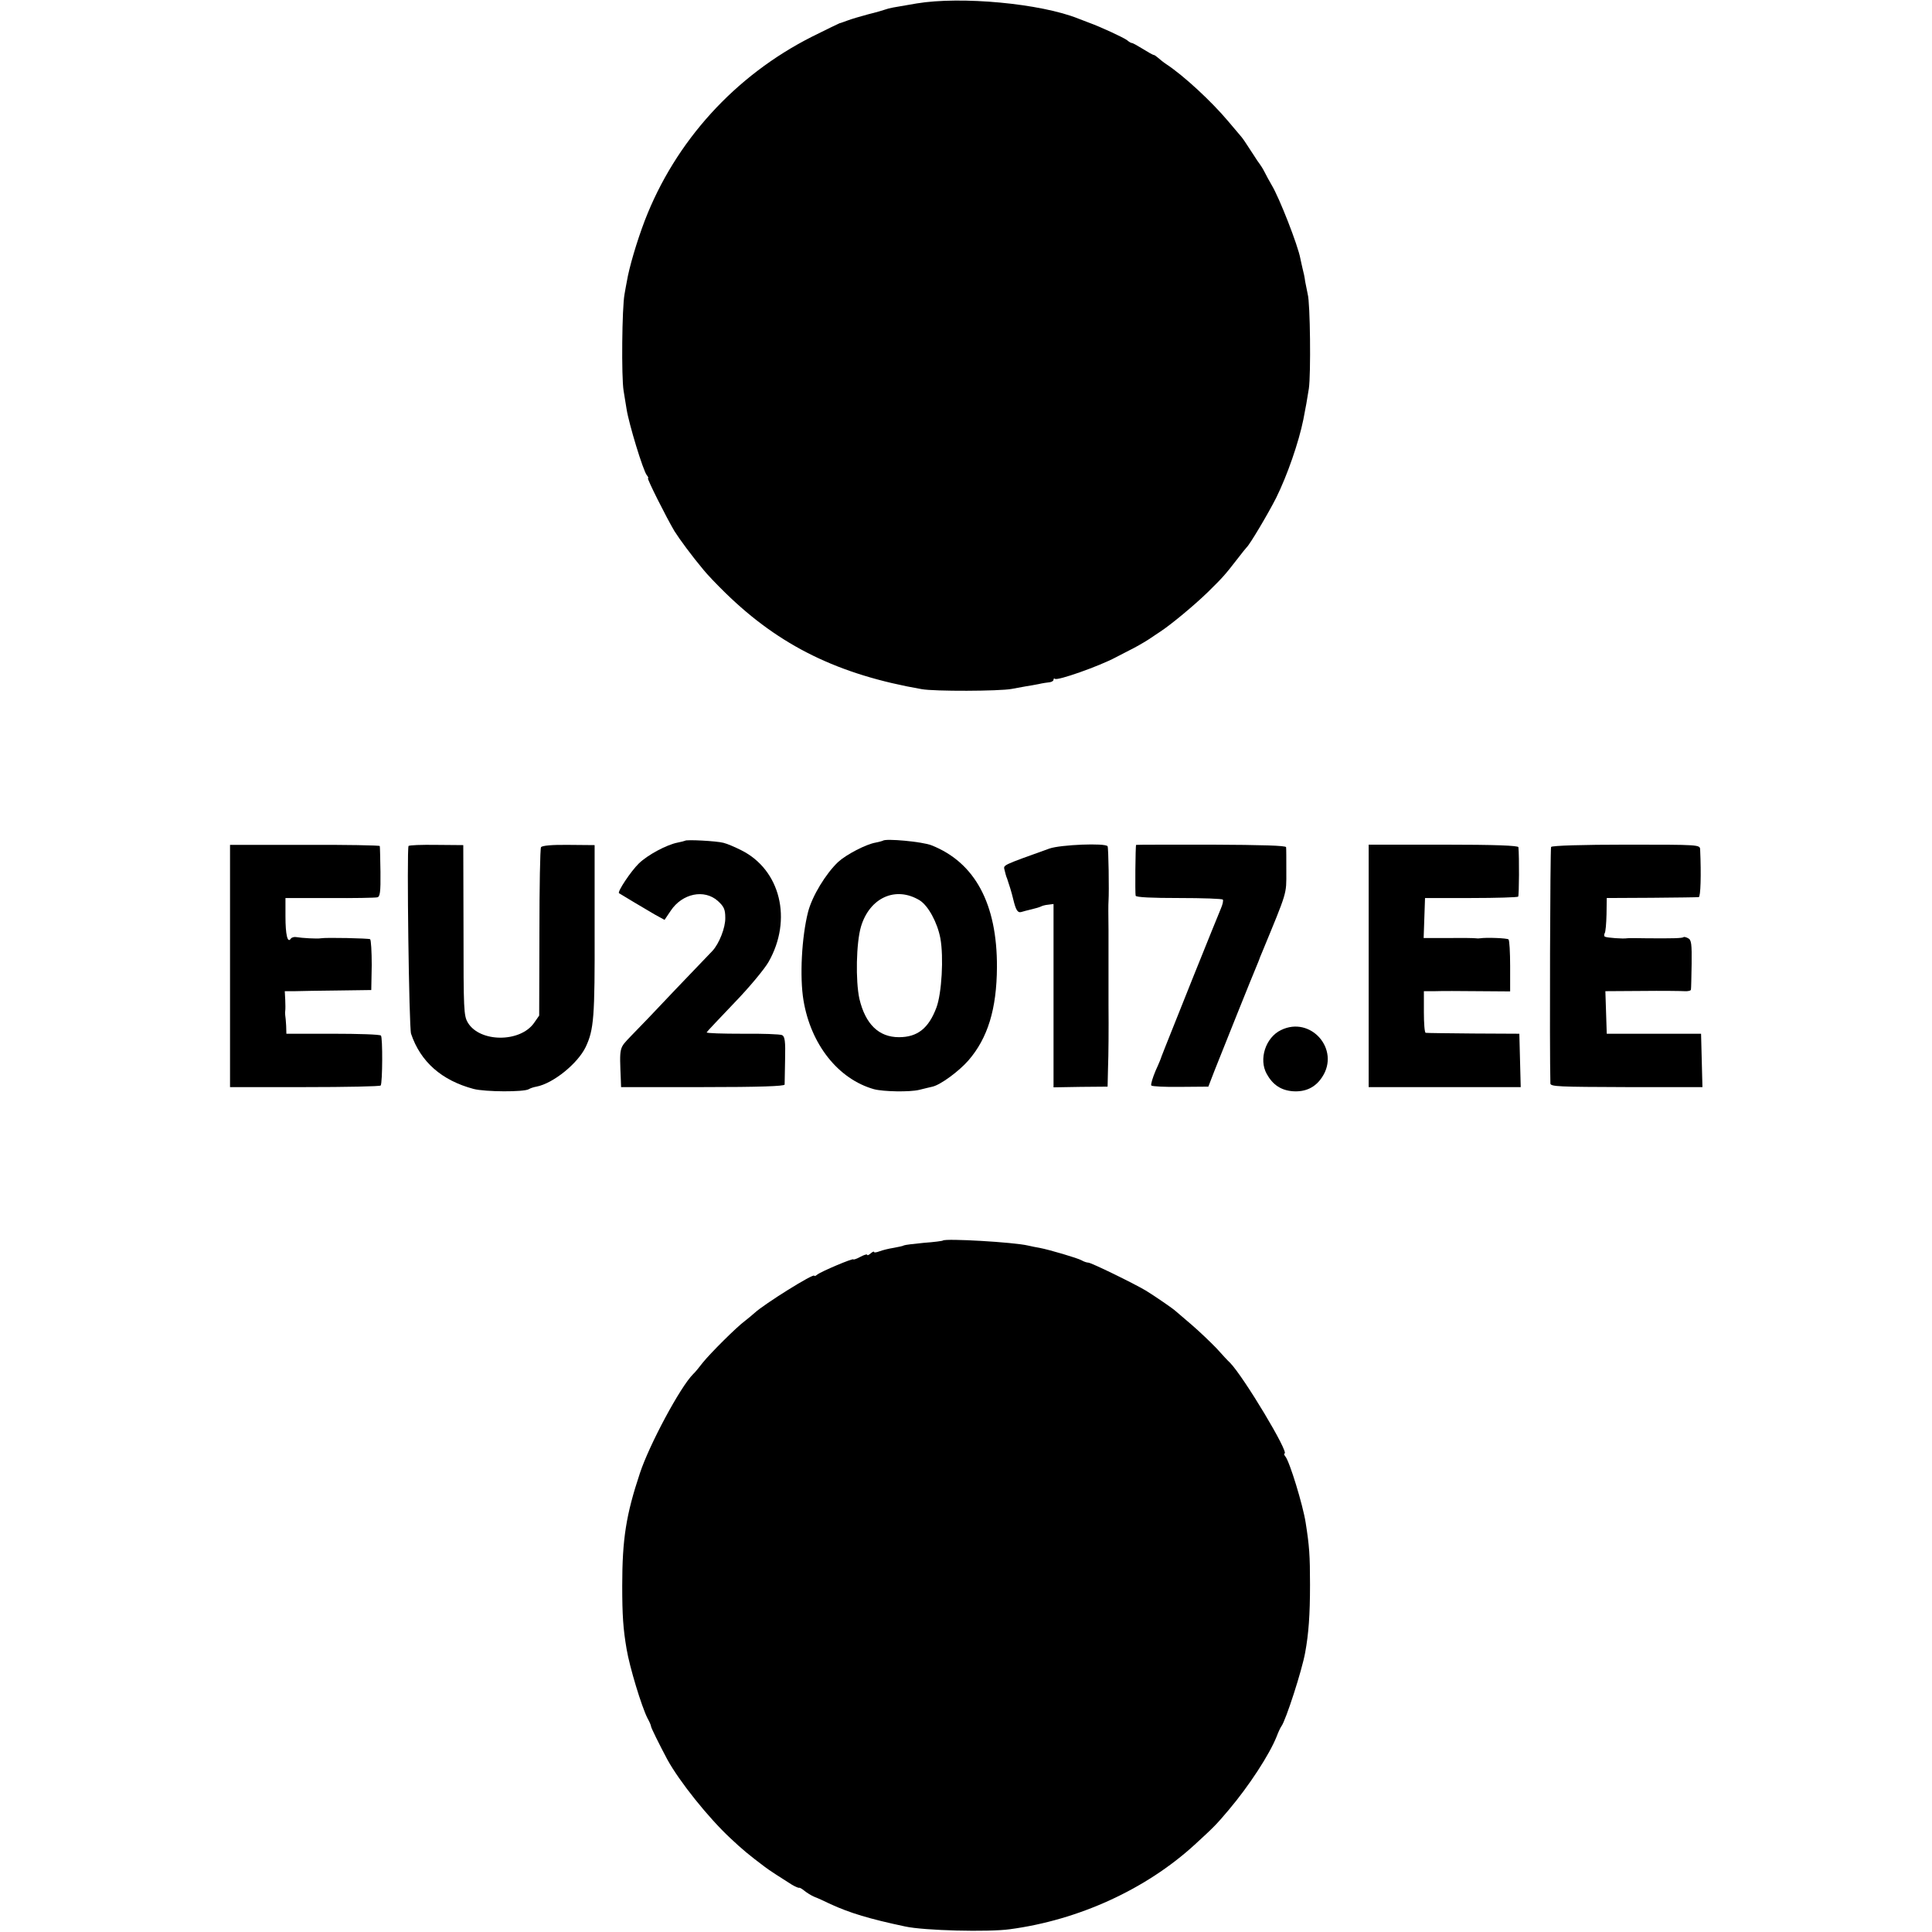
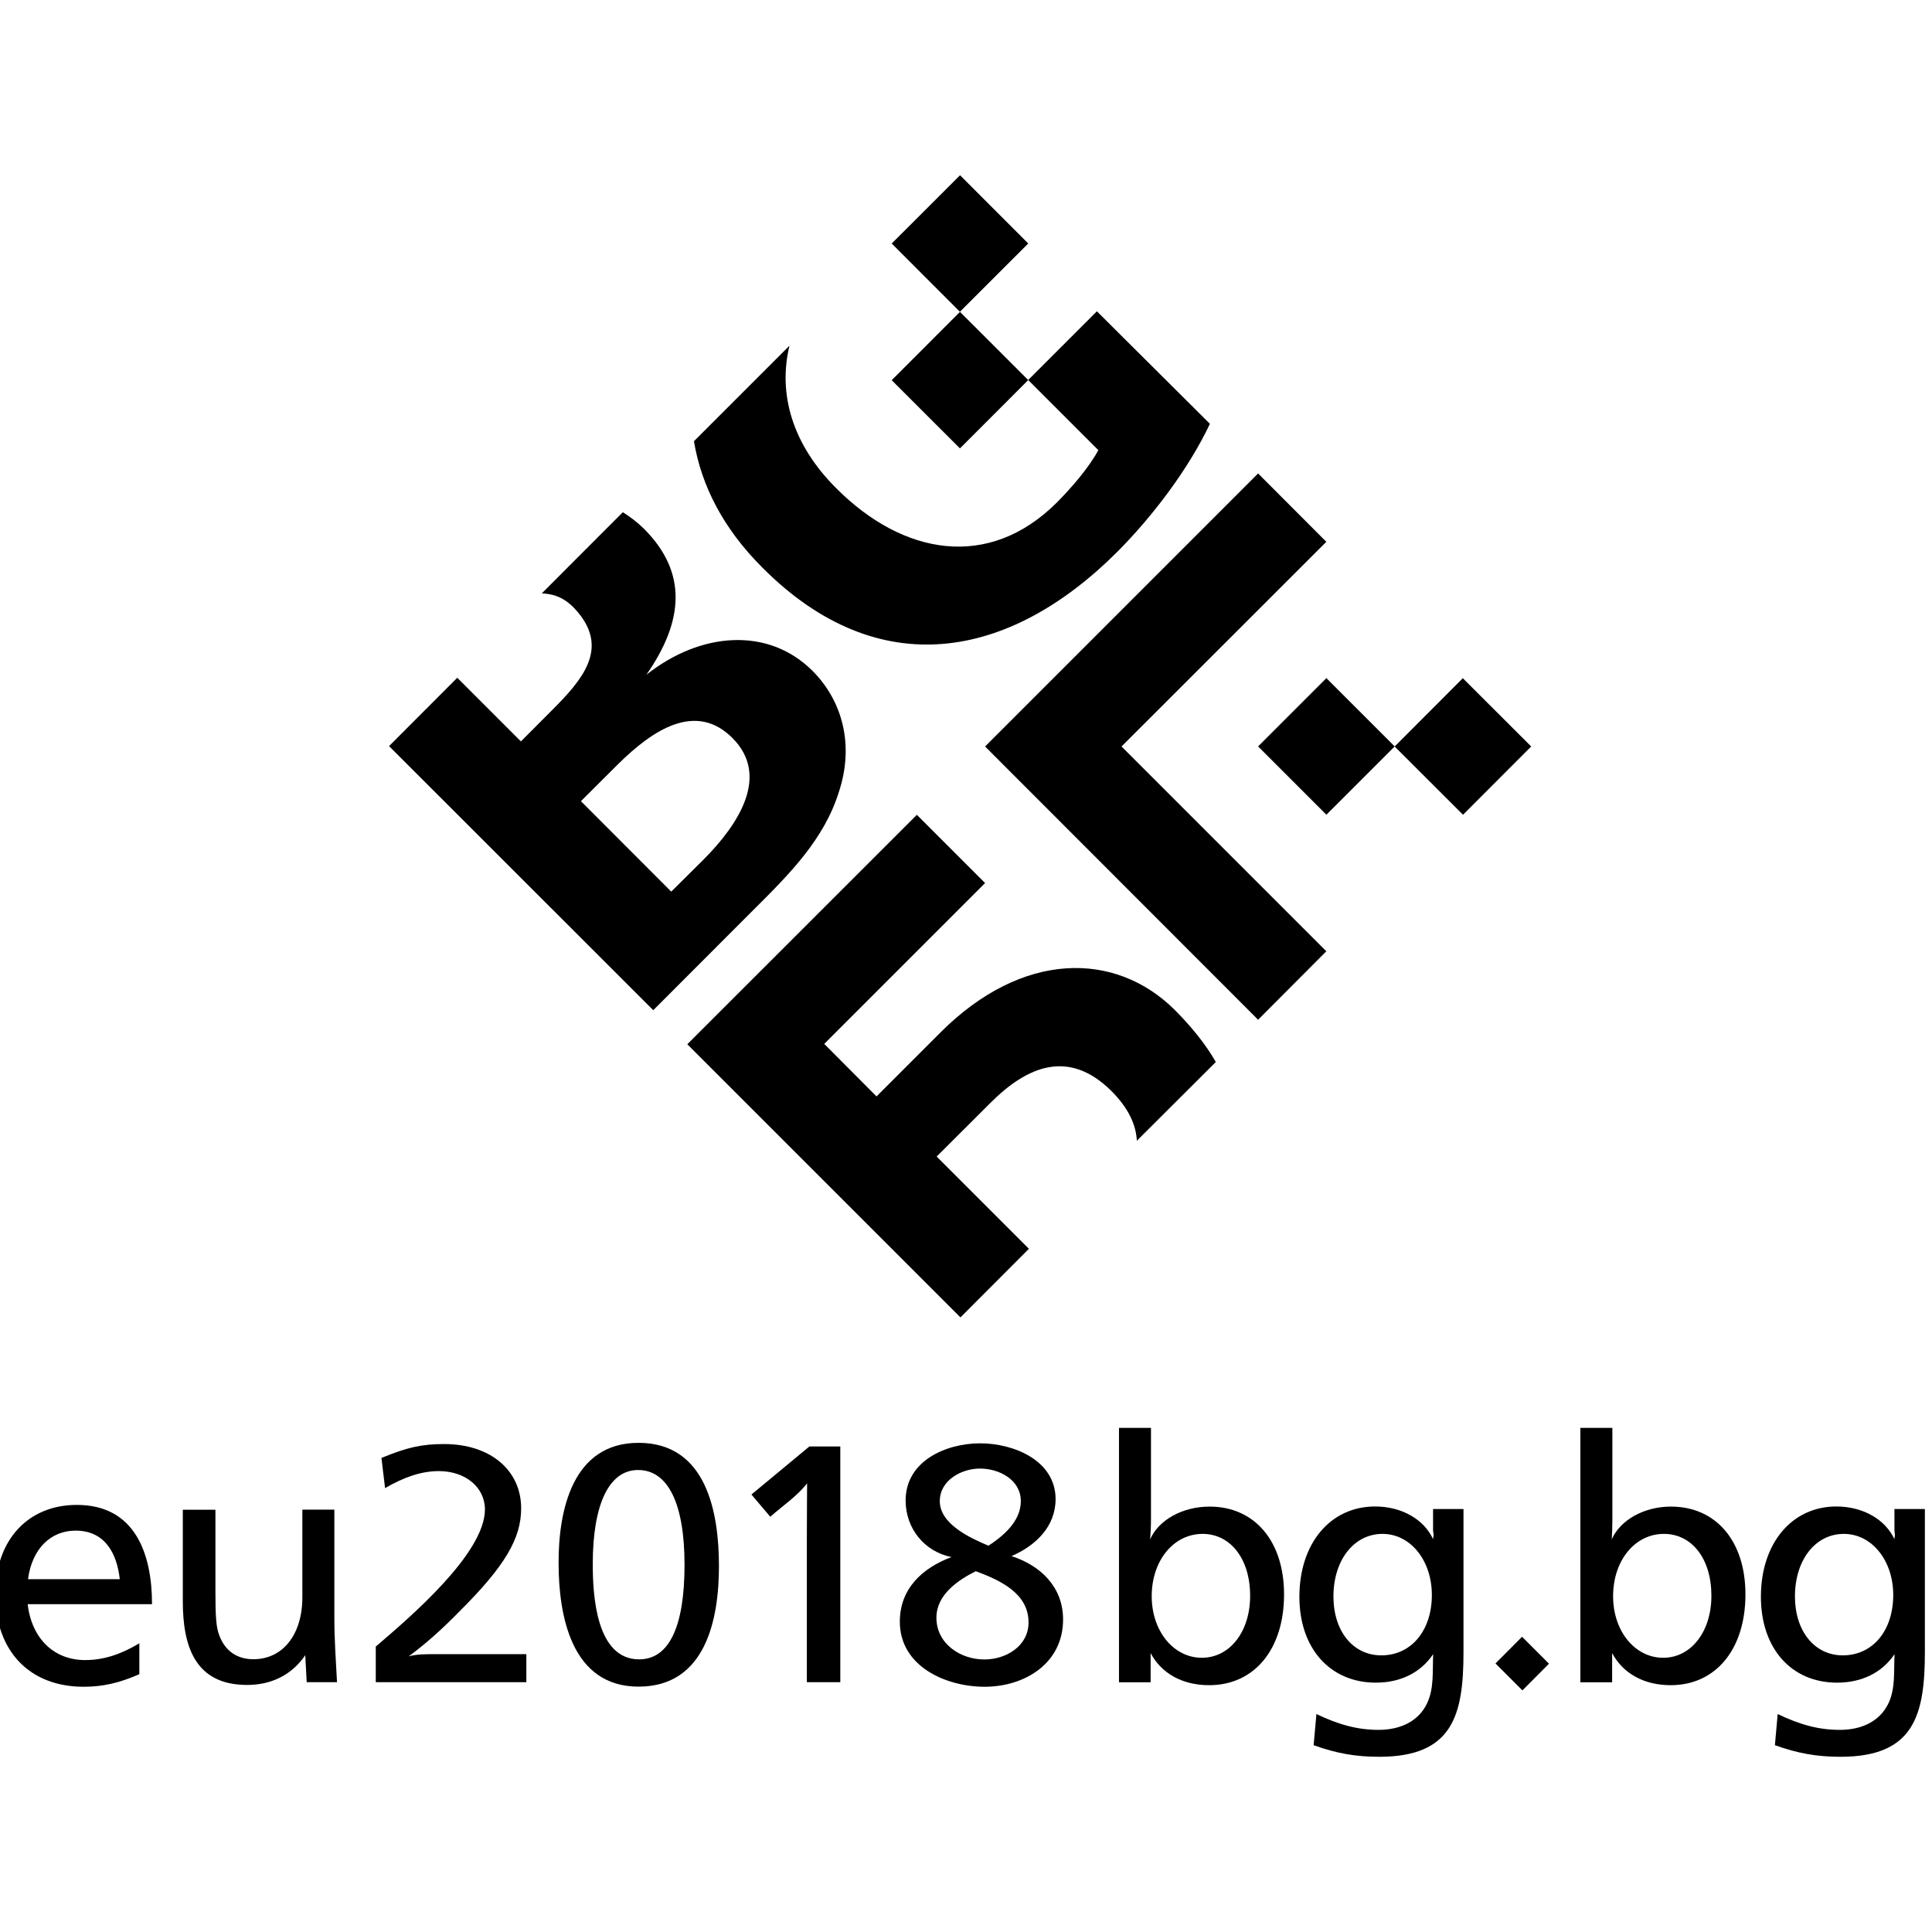
- <svg xmlns="http://www.w3.org/2000/svg" version="1.0" width="16pt" height="16pt" viewBox="0 0 16 16" preserveAspectRatio="xMidYMid meet">
-   <g transform="translate(0,16) scale(0.001905,-0.001905)" fill="#000000" stroke="none">
-     <path d="M3985 8384 c-107 -18 -118 -20 -135 -26 -8 -3 -42 -13 -75 -21 -34 -9 -74 -21 -90 -27 -17 -6 -32 -12 -35 -12 -3 -1 -57 -27 -121 -59 -334 -169 -593 -454 -726 -799 -35 -92 -68 -204 -78 -265 -2 -11 -7 -36 -10 -55 -11 -58 -14 -361 -4 -420 5 -30 11 -66 13 -80 10 -64 72 -268 88 -287 6 -7 8 -13 5 -13 -6 0 80 -171 115 -230 22 -35 75 -107 126 -168 15 -19 59 -65 97 -102 235 -229 490 -354 852 -417 55 -10 337 -9 391 1 17 3 44 8 60 11 15 2 41 7 57 10 17 4 38 7 48 8 9 1 17 6 17 11 0 5 3 7 6 4 9 -10 193 55 264 93 8 4 35 18 60 31 25 12 61 33 80 45 19 13 44 29 54 36 46 30 146 113 206 171 68 67 74 74 130 146 19 25 37 47 40 50 14 13 92 144 128 215 48 97 98 241 118 340 11 55 16 85 24 135 9 62 6 372 -5 410 -3 14 -8 39 -11 55 -2 17 -7 41 -11 55 -3 14 -8 34 -10 45 -10 56 -91 264 -125 320 -10 17 -23 41 -30 55 -7 14 -17 30 -21 35 -5 6 -17 24 -27 40 -41 63 -45 69 -55 81 -5 6 -30 35 -55 65 -73 87 -195 200 -270 249 -12 8 -28 21 -36 28 -7 6 -15 12 -18 12 -4 0 -25 12 -49 27 -23 14 -44 26 -47 25 -3 0 -12 5 -20 12 -14 11 -115 58 -165 76 -11 4 -32 12 -47 18 -164 66 -510 98 -703 66z" />
-     <path d="M2978 4744 c-2 -1 -16 -5 -32 -8 -47 -9 -130 -53 -169 -91 -34 -33 -94 -123 -86 -129 9 -6 118 -71 156 -93 l42 -23 27 40 c50 75 146 95 205 42 26 -24 32 -36 32 -73 1 -43 -27 -113 -56 -144 -7 -7 -78 -81 -159 -166 -80 -85 -168 -177 -195 -204 -52 -55 -50 -44 -44 -193 l1 -29 355 0 c249 0 355 4 356 11 0 6 1 55 2 109 2 79 -1 100 -13 106 -8 4 -86 7 -173 6 -86 0 -156 2 -155 6 2 4 56 61 120 128 65 67 132 148 149 178 105 184 52 401 -119 486 -26 13 -60 28 -77 32 -30 8 -162 15 -167 9z" />
-     <path d="M3838 4744 c-2 -1 -16 -5 -31 -8 -42 -7 -128 -52 -163 -84 -54 -51 -113 -148 -131 -217 -28 -110 -37 -283 -20 -385 32 -192 151 -342 306 -386 41 -11 156 -13 197 -3 22 5 47 12 58 14 35 8 115 67 156 114 84 97 123 223 124 406 1 274 -95 454 -284 529 -39 16 -202 31 -212 20z m160 -259 c37 -23 77 -96 90 -165 15 -82 6 -239 -17 -301 -34 -91 -83 -129 -163 -129 -88 0 -146 57 -172 167 -17 78 -14 243 7 314 38 126 151 177 255 114z" />
-     <path d="M1000 4200 l0 -527 325 0 c179 0 328 3 330 7 8 12 9 210 1 217 -4 5 -98 8 -209 8 l-202 0 -1 35 c-1 19 -3 40 -4 45 -1 6 -1 15 0 20 1 6 1 27 0 48 l-2 37 44 0 c24 1 108 2 188 3 l144 2 2 108 c0 59 -3 110 -7 113 -8 4 -191 8 -214 4 -14 -3 -84 1 -106 5 -10 2 -21 -1 -25 -7 -14 -21 -23 18 -23 97 l0 80 192 0 c106 -1 199 1 207 3 12 2 15 22 14 110 -1 59 -2 110 -3 113 -1 3 -147 6 -326 5 l-325 0 0 -526z" />
-     <path d="M1776 4721 c-8 -15 2 -789 11 -816 41 -122 133 -203 272 -240 50 -13 219 -14 240 -1 6 4 21 9 33 11 73 14 179 100 214 172 36 76 40 130 39 508 l0 370 -113 1 c-72 1 -115 -3 -120 -10 -4 -6 -7 -173 -7 -372 l-1 -360 -23 -33 c-61 -85 -235 -84 -287 2 -18 30 -19 55 -19 402 l-1 370 -117 1 c-64 1 -119 -1 -121 -5z" />
-     <path d="M4562 4710 c-209 -75 -200 -71 -195 -93 3 -12 7 -29 11 -37 8 -23 20 -61 27 -91 11 -46 19 -59 34 -55 9 3 30 8 46 12 17 4 34 9 40 12 5 3 19 7 32 8 l23 3 0 -398 0 -399 118 2 117 1 2 85 c2 47 3 168 2 270 0 102 0 192 0 200 0 8 0 65 0 125 -1 61 -1 117 0 125 3 46 0 234 -4 240 -9 15 -205 7 -253 -10z" />
-     <path d="M4939 4726 c-3 -3 -5 -212 -2 -221 2 -7 71 -10 189 -10 102 0 188 -3 190 -7 3 -4 -1 -22 -9 -40 -8 -18 -62 -153 -121 -299 -58 -146 -113 -283 -121 -303 -8 -20 -15 -38 -16 -41 0 -2 -11 -30 -25 -60 -13 -31 -22 -60 -19 -65 3 -4 59 -7 126 -6 l122 1 27 70 c32 81 167 418 183 455 6 14 11 27 12 30 1 3 5 14 10 25 113 274 107 254 107 355 0 52 0 100 -1 106 -1 7 -103 10 -326 11 -179 0 -325 0 -326 -1z" />
-     <path d="M5950 4200 l0 -527 330 0 331 0 -3 116 -3 116 -200 1 c-110 1 -203 2 -207 3 -5 0 -8 42 -8 91 l0 90 48 0 c26 1 110 1 187 0 l140 -1 0 110 c0 60 -3 112 -7 116 -6 6 -98 9 -123 5 -5 -1 -14 -1 -20 0 -5 1 -59 2 -118 1 l-108 0 3 87 3 87 200 0 c110 0 202 3 205 6 4 6 5 173 1 215 -1 7 -101 11 -326 11 l-325 0 0 -527z" />
-     <path d="M6743 4717 c-4 -6 -7 -877 -3 -1028 0 -14 37 -15 330 -16 l331 0 -3 116 -3 116 -205 0 -205 0 -3 93 -3 92 158 1 c87 1 170 0 186 -1 15 -1 28 2 28 7 1 4 2 54 3 111 1 87 -1 105 -15 112 -9 5 -18 7 -20 5 -5 -5 -50 -6 -161 -5 -43 1 -81 1 -85 0 -15 -3 -88 2 -96 7 -4 2 -4 9 -1 15 4 5 7 42 8 82 l1 71 195 1 c107 1 200 2 205 3 8 1 11 96 6 207 -1 21 -3 21 -321 21 -187 0 -323 -4 -327 -10z" />
-     <path d="M5569 3921 c-67 -32 -98 -127 -62 -191 26 -47 62 -71 113 -75 56 -4 99 17 128 62 79 120 -50 267 -179 204z" />
-     <path d="M4099 3006 c-2 -2 -40 -7 -83 -10 -43 -4 -82 -9 -86 -11 -4 -3 -25 -7 -46 -11 -20 -3 -48 -10 -61 -15 -13 -5 -23 -6 -23 -3 0 4 -7 1 -15 -6 -8 -7 -15 -10 -15 -6 0 4 -13 0 -30 -9 -16 -9 -30 -13 -30 -11 0 7 -141 -53 -157 -66 -7 -6 -13 -8 -13 -5 0 13 -218 -123 -260 -162 -10 -9 -28 -24 -41 -34 -38 -28 -151 -141 -184 -182 -16 -21 -35 -44 -42 -50 -56 -56 -190 -306 -231 -430 -60 -180 -77 -286 -77 -490 0 -128 4 -187 19 -275 13 -78 65 -250 91 -301 9 -16 15 -31 15 -34 -1 -5 37 -81 71 -145 52 -95 179 -254 275 -343 52 -49 80 -72 149 -124 12 -10 80 -54 117 -77 15 -9 30 -15 32 -14 2 2 12 -4 22 -12 11 -9 30 -21 44 -27 14 -5 46 -20 71 -32 83 -38 168 -64 324 -97 82 -18 361 -25 455 -12 300 40 592 174 803 367 83 76 95 88 148 151 89 105 178 242 209 320 7 19 17 40 21 45 19 26 89 242 103 320 15 82 21 163 21 295 0 128 -3 169 -19 270 -12 77 -70 266 -88 287 -6 7 -7 13 -4 13 23 0 -178 335 -237 395 -7 6 -33 34 -58 62 -26 27 -75 74 -110 104 -35 30 -66 56 -69 59 -9 9 -89 64 -128 88 -52 31 -238 122 -251 122 -6 0 -19 4 -29 10 -18 10 -140 46 -182 54 -14 2 -36 7 -50 10 -62 15 -360 32 -371 22z" />
+ <svg xmlns="http://www.w3.org/2000/svg" version="1.1" id="Layer_1" x="0px" y="0px" width="16px" height="16px" viewBox="0 0 16 16" enable-background="new 0 0 16 16" xml:space="preserve">
+   <g>
+     <path d="M8.521,10.342L7.757,9.578l0.442-0.441c0.309-0.311,0.653-0.451,1.005-0.102c0.143,0.143,0.204,0.281,0.211,0.412   l0.654-0.652c-0.086-0.15-0.203-0.293-0.338-0.429C9.236,7.872,8.464,7.875,7.79,8.549L7.259,9.08L6.826,8.645l1.332-1.332   L7.593,6.748L5.692,8.648l2.262,2.262L8.521,10.342z" />
+     <polygon points="9.288,6.182 10.984,4.487 10.419,3.921 8.158,6.182 10.419,8.445 10.984,7.878  " />
+     <rect x="11.716" y="5.782" transform="matrix(0.7065 -0.7077 0.7077 0.7065 -0.8193 10.3886)" width="0.799" height="0.8" />
+     <rect x="10.585" y="5.782" transform="matrix(0.7071 -0.7071 0.7071 0.7071 -1.1542 9.5778)" width="0.8" height="0.8" />
+     <rect x="7.55" y="2.748" transform="matrix(-0.7074 -0.7068 0.7068 -0.7074 11.3485 10.9937)" width="0.799" height="0.8" />
+     <rect x="7.55" y="1.617" transform="matrix(-0.7068 -0.7074 0.7074 -0.7068 12.142 9.0657)" width="0.799" height="0.8" />
+     <g>
+       <path d="M4.797,5.084C5.033,5.38,4.823,5.63,4.576,5.877L4.314,6.14L3.787,5.613L3.222,6.179L5.41,8.366l0.836-0.837    c0.291-0.289,0.581-0.58,0.702-0.973c0.125-0.38,0.034-0.747-0.22-1.001C6.363,5.191,5.804,5.231,5.353,5.588    c0.308-0.442,0.344-0.845-0.02-1.209C5.276,4.323,5.217,4.279,5.158,4.242L4.487,4.914C4.609,4.92,4.701,4.963,4.797,5.084z     M6.066,6.112c0.313,0.314,0.05,0.716-0.24,1.007L5.559,7.384L4.811,6.635l0.305-0.304C5.411,6.038,5.765,5.811,6.066,6.112z" />
+       <path d="M6.538,2.863L5.747,3.654c0.06,0.362,0.238,0.719,0.568,1.048c0.958,0.961,2.041,0.764,2.937-0.131    c0.294-0.295,0.591-0.687,0.768-1.061L9.084,2.578L8.515,3.147l0.581,0.581c-0.08,0.148-0.225,0.314-0.343,0.433    C8.187,4.726,7.478,4.597,6.927,4.045C6.56,3.68,6.442,3.261,6.538,2.863z" />
+     </g>
+   </g>
+   <g>
+     <path d="M0.229,13.285c0.034,0.285,0.217,0.463,0.476,0.463c0.156,0,0.299-0.049,0.449-0.139v0.256   c-0.165,0.072-0.3,0.104-0.461,0.104c-0.448,0-0.732-0.295-0.732-0.768c0-0.447,0.271-0.738,0.675-0.738   c0.485,0,0.623,0.408,0.623,0.822H0.229z M0.232,13.078h0.76c-0.024-0.213-0.122-0.402-0.366-0.402   C0.418,12.676,0.265,12.828,0.232,13.078z" />
+     <path d="M2.769,12.504v0.9c0,0.178,0.013,0.352,0.022,0.527H2.54l-0.012-0.223c-0.113,0.164-0.281,0.246-0.482,0.246   c-0.433,0-0.532-0.324-0.532-0.693v-0.758h0.27v0.666c0,0.211,0.005,0.309,0.033,0.377c0.049,0.129,0.149,0.195,0.281,0.195   c0.244,0,0.406-0.203,0.406-0.514v-0.725H2.769z" />
+     <path d="M3.159,12.074c0.213-0.088,0.335-0.115,0.519-0.115c0.381,0,0.638,0.215,0.638,0.533c0,0.248-0.134,0.477-0.506,0.848   c-0.162,0.166-0.293,0.279-0.425,0.377c0.067-0.018,0.138-0.018,0.208-0.018h0.766v0.232H3.112v-0.295   c0.271-0.232,0.904-0.768,0.904-1.135c0-0.184-0.162-0.318-0.382-0.318c-0.143,0-0.287,0.049-0.445,0.141L3.159,12.074z" />
+     <path d="M5.288,11.949c0.565,0,0.666,0.58,0.666,1.021s-0.11,0.998-0.666,0.998s-0.662-0.588-0.662-1.025   C4.625,12.508,4.741,11.949,5.288,11.949z M5.284,12.174c-0.241,0-0.375,0.285-0.375,0.779c0,0.256,0.027,0.789,0.384,0.789   c0.248,0,0.376-0.27,0.376-0.783C5.669,12.457,5.535,12.174,5.284,12.174z" />
+     <path d="M6.959,11.98v1.951H6.682v-1.184c0-0.234,0.002-0.35,0.002-0.463c-0.079,0.104-0.208,0.191-0.305,0.277l-0.156-0.184   l0.48-0.398H6.959z" />
+     <path d="M8.377,12.887c0.241,0.078,0.427,0.256,0.427,0.525c0,0.363-0.317,0.557-0.65,0.557c-0.32,0-0.702-0.168-0.702-0.539   c0-0.273,0.186-0.445,0.428-0.535C7.657,12.85,7.5,12.66,7.5,12.426c0-0.326,0.332-0.473,0.618-0.473   c0.276,0,0.624,0.141,0.624,0.463C8.741,12.645,8.575,12.801,8.377,12.887z M8.081,13.012c-0.152,0.076-0.326,0.197-0.326,0.385   c0,0.215,0.198,0.346,0.397,0.346c0.18,0,0.366-0.111,0.366-0.307C8.518,13.191,8.274,13.084,8.081,13.012z M8.186,12.801   c0.125-0.082,0.268-0.203,0.268-0.369c0-0.178-0.18-0.27-0.338-0.27c-0.153,0-0.333,0.096-0.333,0.27   C7.783,12.621,8.032,12.736,8.186,12.801z" />
+     <path d="M9.532,11.824v0.76c0,0.055-0.003,0.111-0.007,0.164c0.07-0.16,0.267-0.271,0.493-0.271c0.371,0,0.616,0.285,0.616,0.727   c0,0.457-0.248,0.752-0.62,0.752c-0.223,0-0.396-0.098-0.485-0.266v0.242H9.267v-2.107H9.532z M9.96,12.703   c-0.241,0-0.422,0.221-0.422,0.516c0,0.289,0.181,0.51,0.415,0.51c0.232,0,0.4-0.217,0.4-0.512   C10.354,12.91,10.19,12.703,9.96,12.703z" />
+     <path d="M12.12,12.498v1.184c0,0.523-0.089,0.867-0.698,0.867c-0.192,0-0.351-0.027-0.543-0.096l0.023-0.258   c0.188,0.09,0.344,0.131,0.514,0.131c0.194,0,0.335-0.08,0.401-0.217c0.062-0.127,0.045-0.275,0.052-0.41   c-0.105,0.154-0.27,0.236-0.475,0.236c-0.378,0-0.633-0.283-0.633-0.711c0-0.443,0.257-0.748,0.627-0.748   c0.22,0,0.406,0.107,0.48,0.271c0-0.016,0.005-0.027,0.005-0.033l-0.005-0.039v-0.178H12.12z M11.449,12.703   c-0.236,0-0.406,0.217-0.406,0.518c0,0.287,0.161,0.488,0.397,0.488c0.247,0,0.418-0.205,0.418-0.5   C11.858,12.924,11.682,12.703,11.449,12.703z" />
+     <path d="M13.353,11.824v0.76c0,0.055-0.002,0.111-0.005,0.164c0.07-0.16,0.267-0.271,0.49-0.271c0.373,0,0.617,0.285,0.617,0.727   c0,0.457-0.248,0.752-0.619,0.752c-0.222,0-0.396-0.098-0.485-0.266v0.242h-0.263v-2.107H13.353z M13.78,12.703   c-0.241,0-0.421,0.221-0.421,0.516c0,0.289,0.18,0.51,0.415,0.51c0.231,0,0.399-0.217,0.399-0.512   C14.174,12.91,14.012,12.703,13.78,12.703z" />
+     <path d="M15.941,12.498v1.184c0,0.523-0.09,0.867-0.699,0.867c-0.191,0-0.35-0.027-0.543-0.096l0.023-0.258   c0.188,0.09,0.342,0.131,0.515,0.131c0.194,0,0.334-0.08,0.401-0.217c0.062-0.127,0.044-0.275,0.052-0.41   c-0.105,0.154-0.271,0.236-0.477,0.236c-0.377,0-0.63-0.283-0.63-0.711c0-0.443,0.256-0.748,0.625-0.748   c0.22,0,0.405,0.107,0.481,0.271c0-0.016,0.004-0.027,0.004-0.033l-0.004-0.039v-0.178H15.941z M15.27,12.703   c-0.237,0-0.405,0.217-0.405,0.518c0,0.287,0.162,0.488,0.396,0.488c0.248,0,0.418-0.205,0.418-0.5   C15.679,12.924,15.502,12.703,15.27,12.703z" />
+     <path d="M12.605,13.555l0.223,0.223l-0.22,0.221l-0.223-0.223L12.605,13.555z" />
  </g>
</svg>
